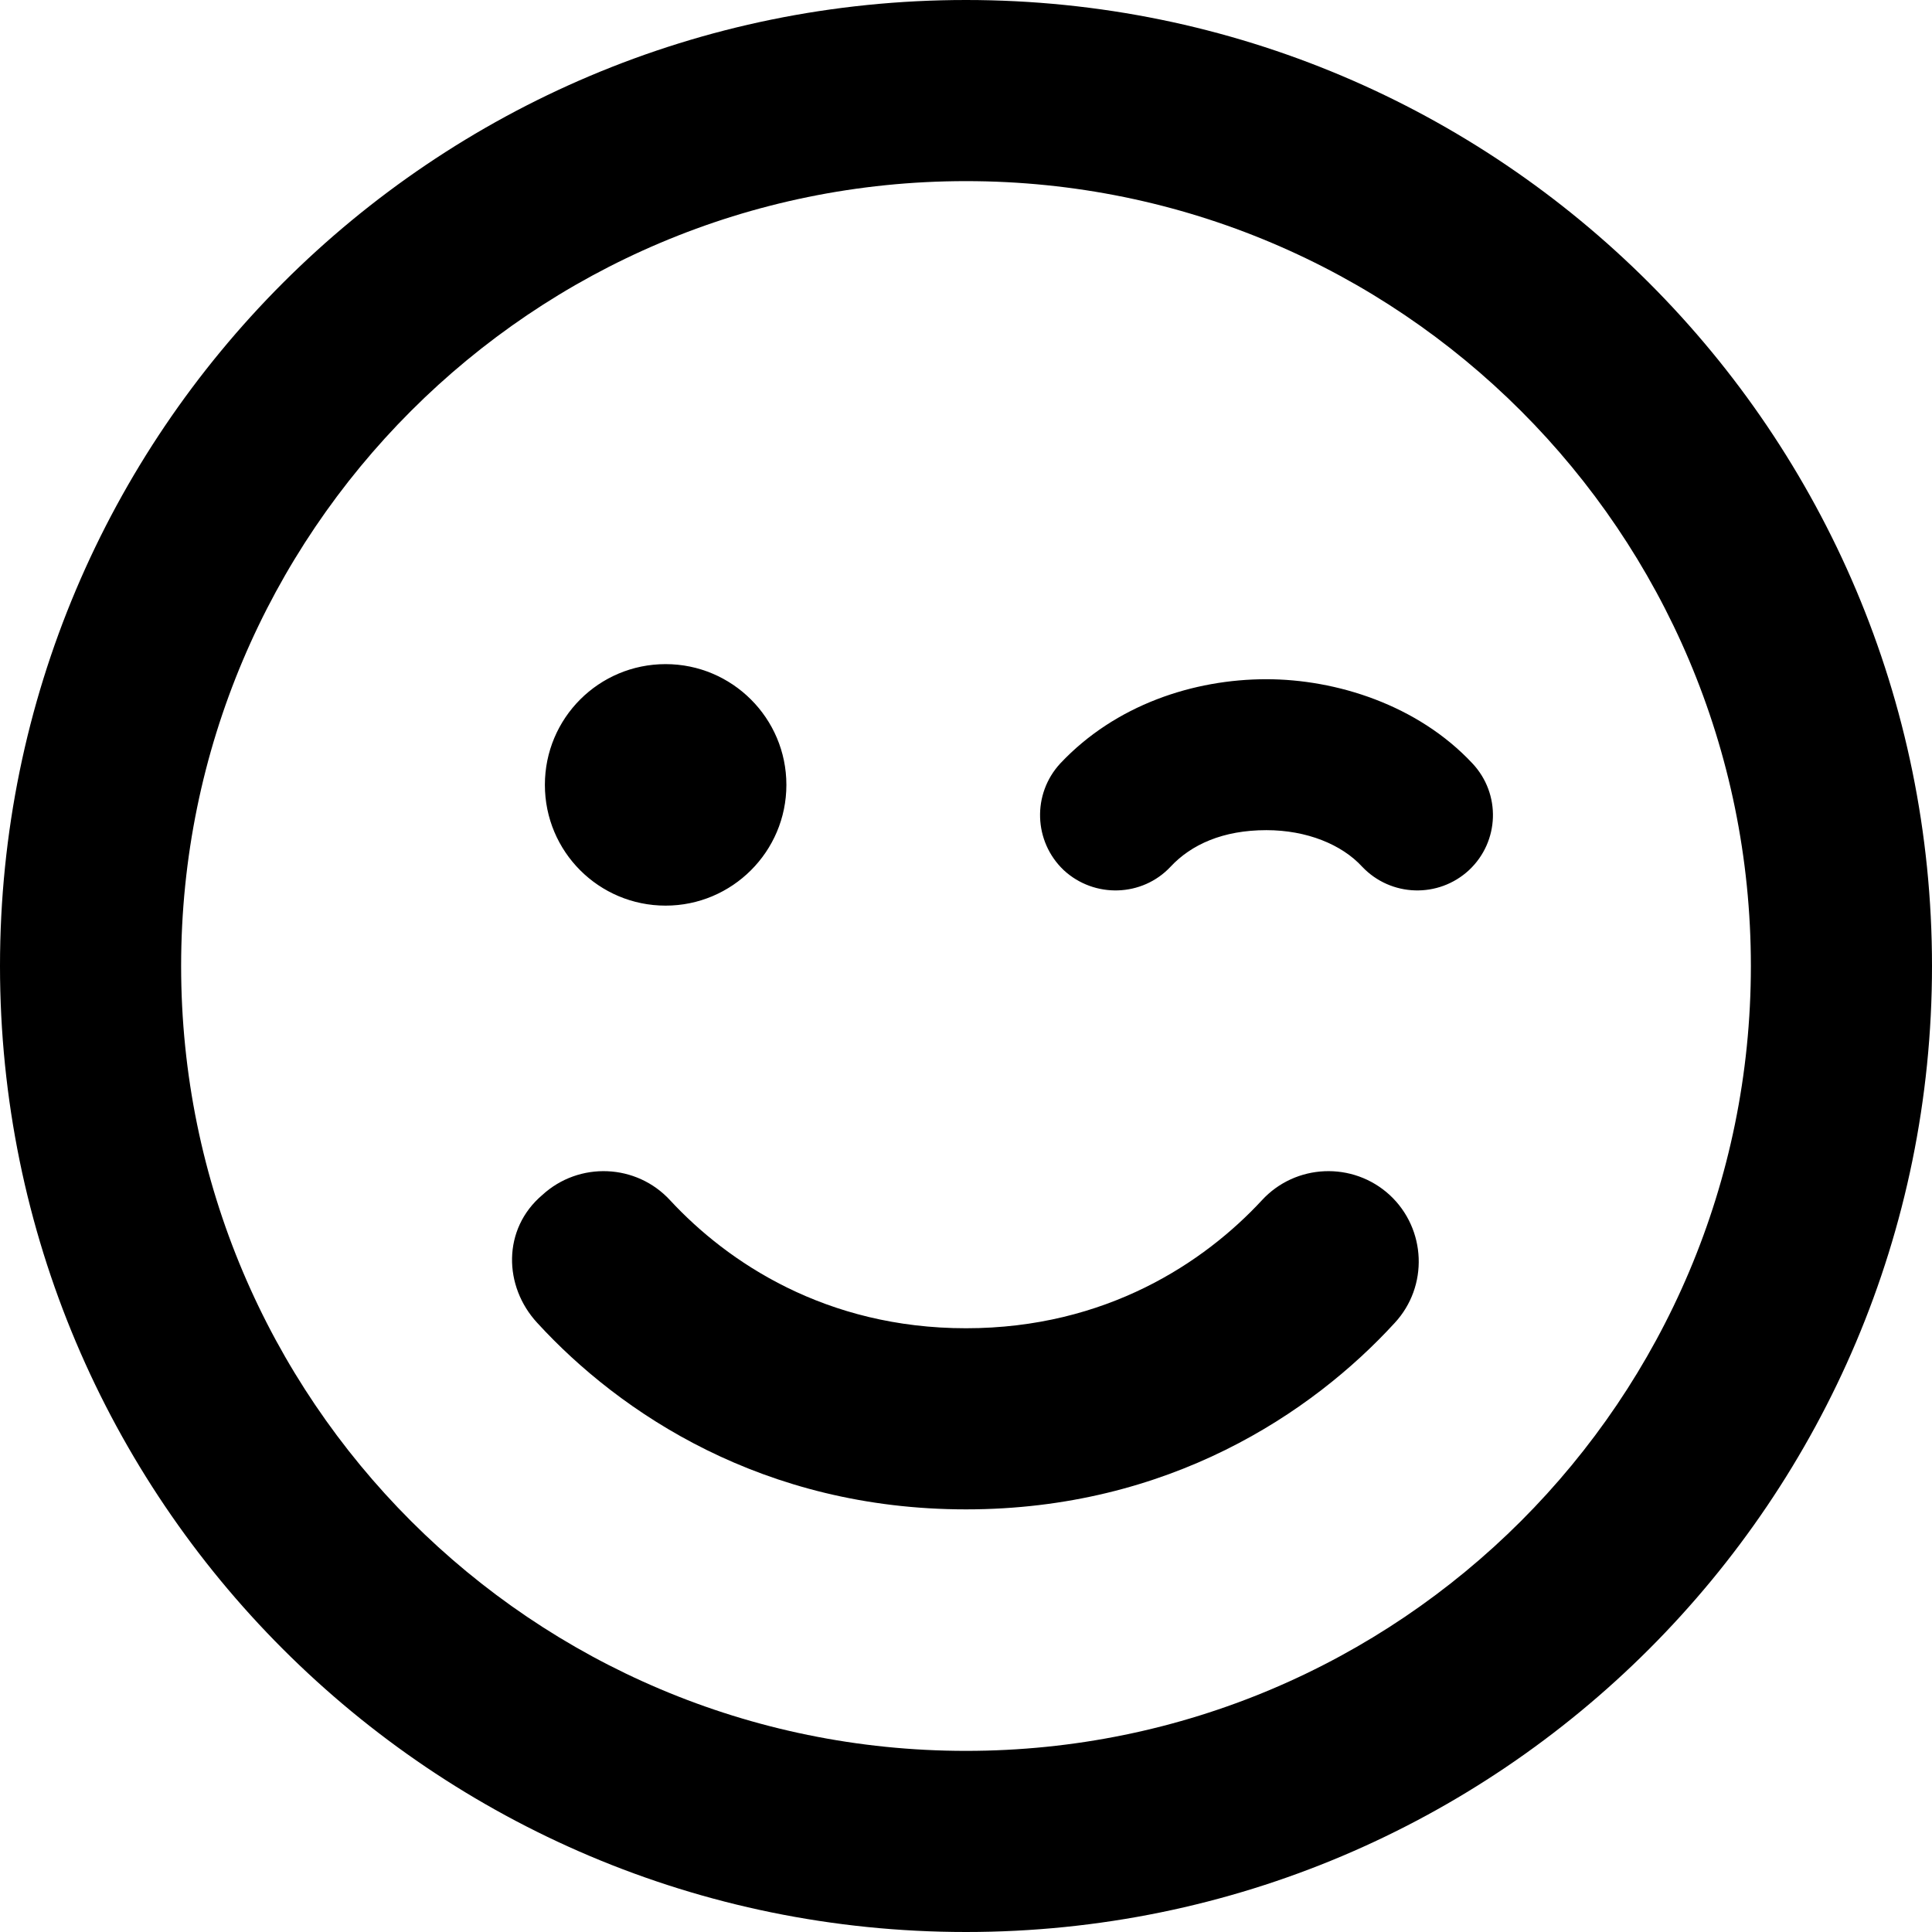
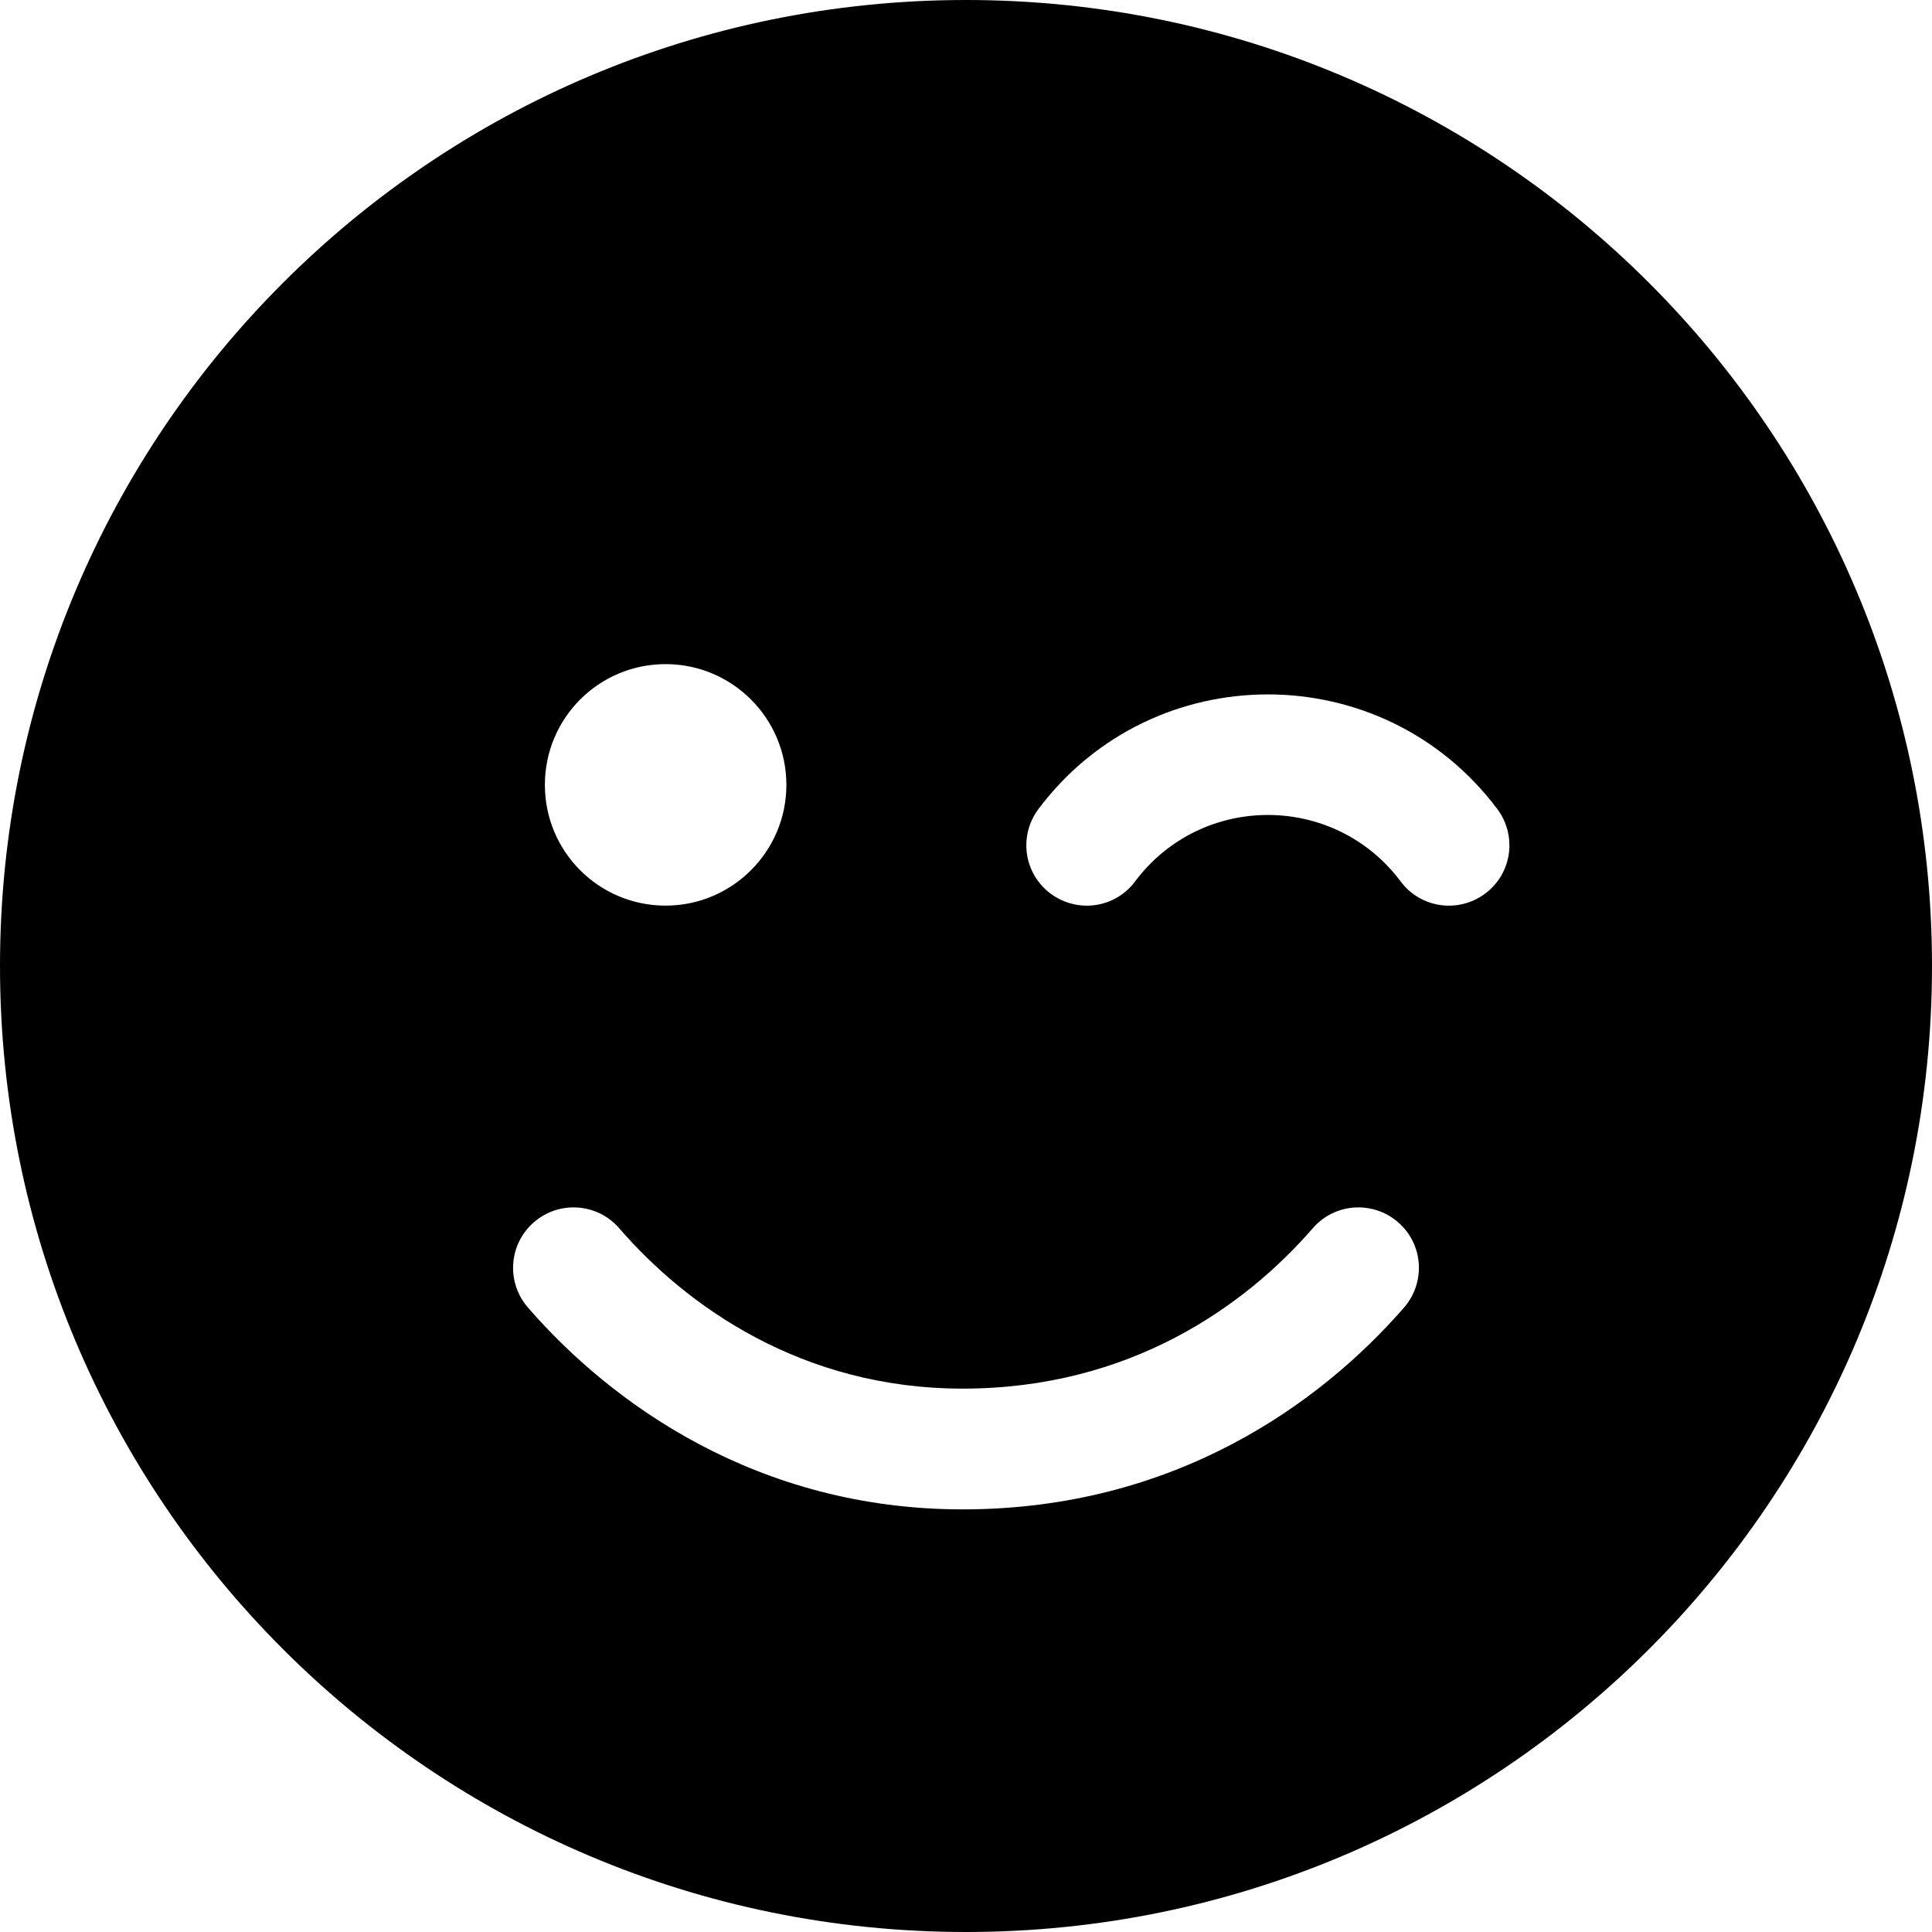
<svg xmlns="http://www.w3.org/2000/svg" viewBox="0 0 512 512">
-   <path d="M256 352C293.2 352 319.2 334.5 334.4 318.1C343.3 308.4 358.5 307.7 368.3 316.7C378 325.7 378.6 340.9 369.6 350.6C347.7 374.5 309.7 400 256 400C202.3 400 164.3 374.5 142.4 350.6C133.4 340.9 133.1 325.7 143.7 316.7C153.5 307.7 168.7 308.4 177.6 318.1C192.8 334.5 218.8 352 256 352zM208.4 208C208.4 225.7 194 240 176.4 240C158.7 240 144.4 225.7 144.4 208C144.4 190.3 158.7 176 176.4 176C194 176 208.4 190.3 208.4 208zM281.9 230.6C273.9 223 273.5 210.4 281 202.3C295.6 186.8 316.3 180 335.6 180C354.1 180 375.7 186.8 390.2 202.3C397.8 210.4 397.4 223 389.3 230.6C381.2 238.1 368.6 237.7 361 229.7C355.6 223.8 346.3 220 335.6 220C324.1 220 315.7 223.8 310.2 229.7C302.7 237.7 290 238.1 281.9 230.6zM512 256C512 397.4 397.4 512 256 512C114.6 512 0 397.4 0 256C0 114.6 114.6 0 256 0C397.4 0 512 114.6 512 256zM256 48C141.1 48 48 141.1 48 256C48 370.9 141.1 464 256 464C370.9 464 464 370.9 464 256C464 141.1 370.9 48 256 48z" />
+   <path d="M0 256C0 114.6 114.6 0 256 0C397.4 0 512 114.6 512 256C512 397.4 397.4 512 256 512C114.6 512 0 397.4 0 256zM164.1 325.5C158.3 318.8 148.2 318.1 141.5 323.9C134.8 329.7 134.1 339.8 139.9 346.5C162.1 372.1 200.9 400 255.1 400C311.1 400 349.8 372.1 372.1 346.5C377.9 339.8 377.2 329.7 370.5 323.9C363.8 318.1 353.7 318.8 347.9 325.5C329.9 346.2 299.4 368 255.1 368C212.6 368 182 346.2 164.1 325.5H164.1zM176.4 176C158.7 176 144.4 190.3 144.4 208C144.4 225.7 158.7 240 176.4 240C194 240 208.4 225.7 208.4 208C208.4 190.3 194 176 176.4 176zM300.8 233.6C318.4 210.1 353.6 210.1 371.2 233.6C376.5 240.7 386.5 242.1 393.6 236.8C400.7 231.5 402.1 221.5 396.8 214.4C366.4 173.9 305.6 173.9 275.2 214.4C269.9 221.5 271.3 231.5 278.4 236.8C285.5 242.1 295.5 240.7 300.8 233.6z" />
</svg>
